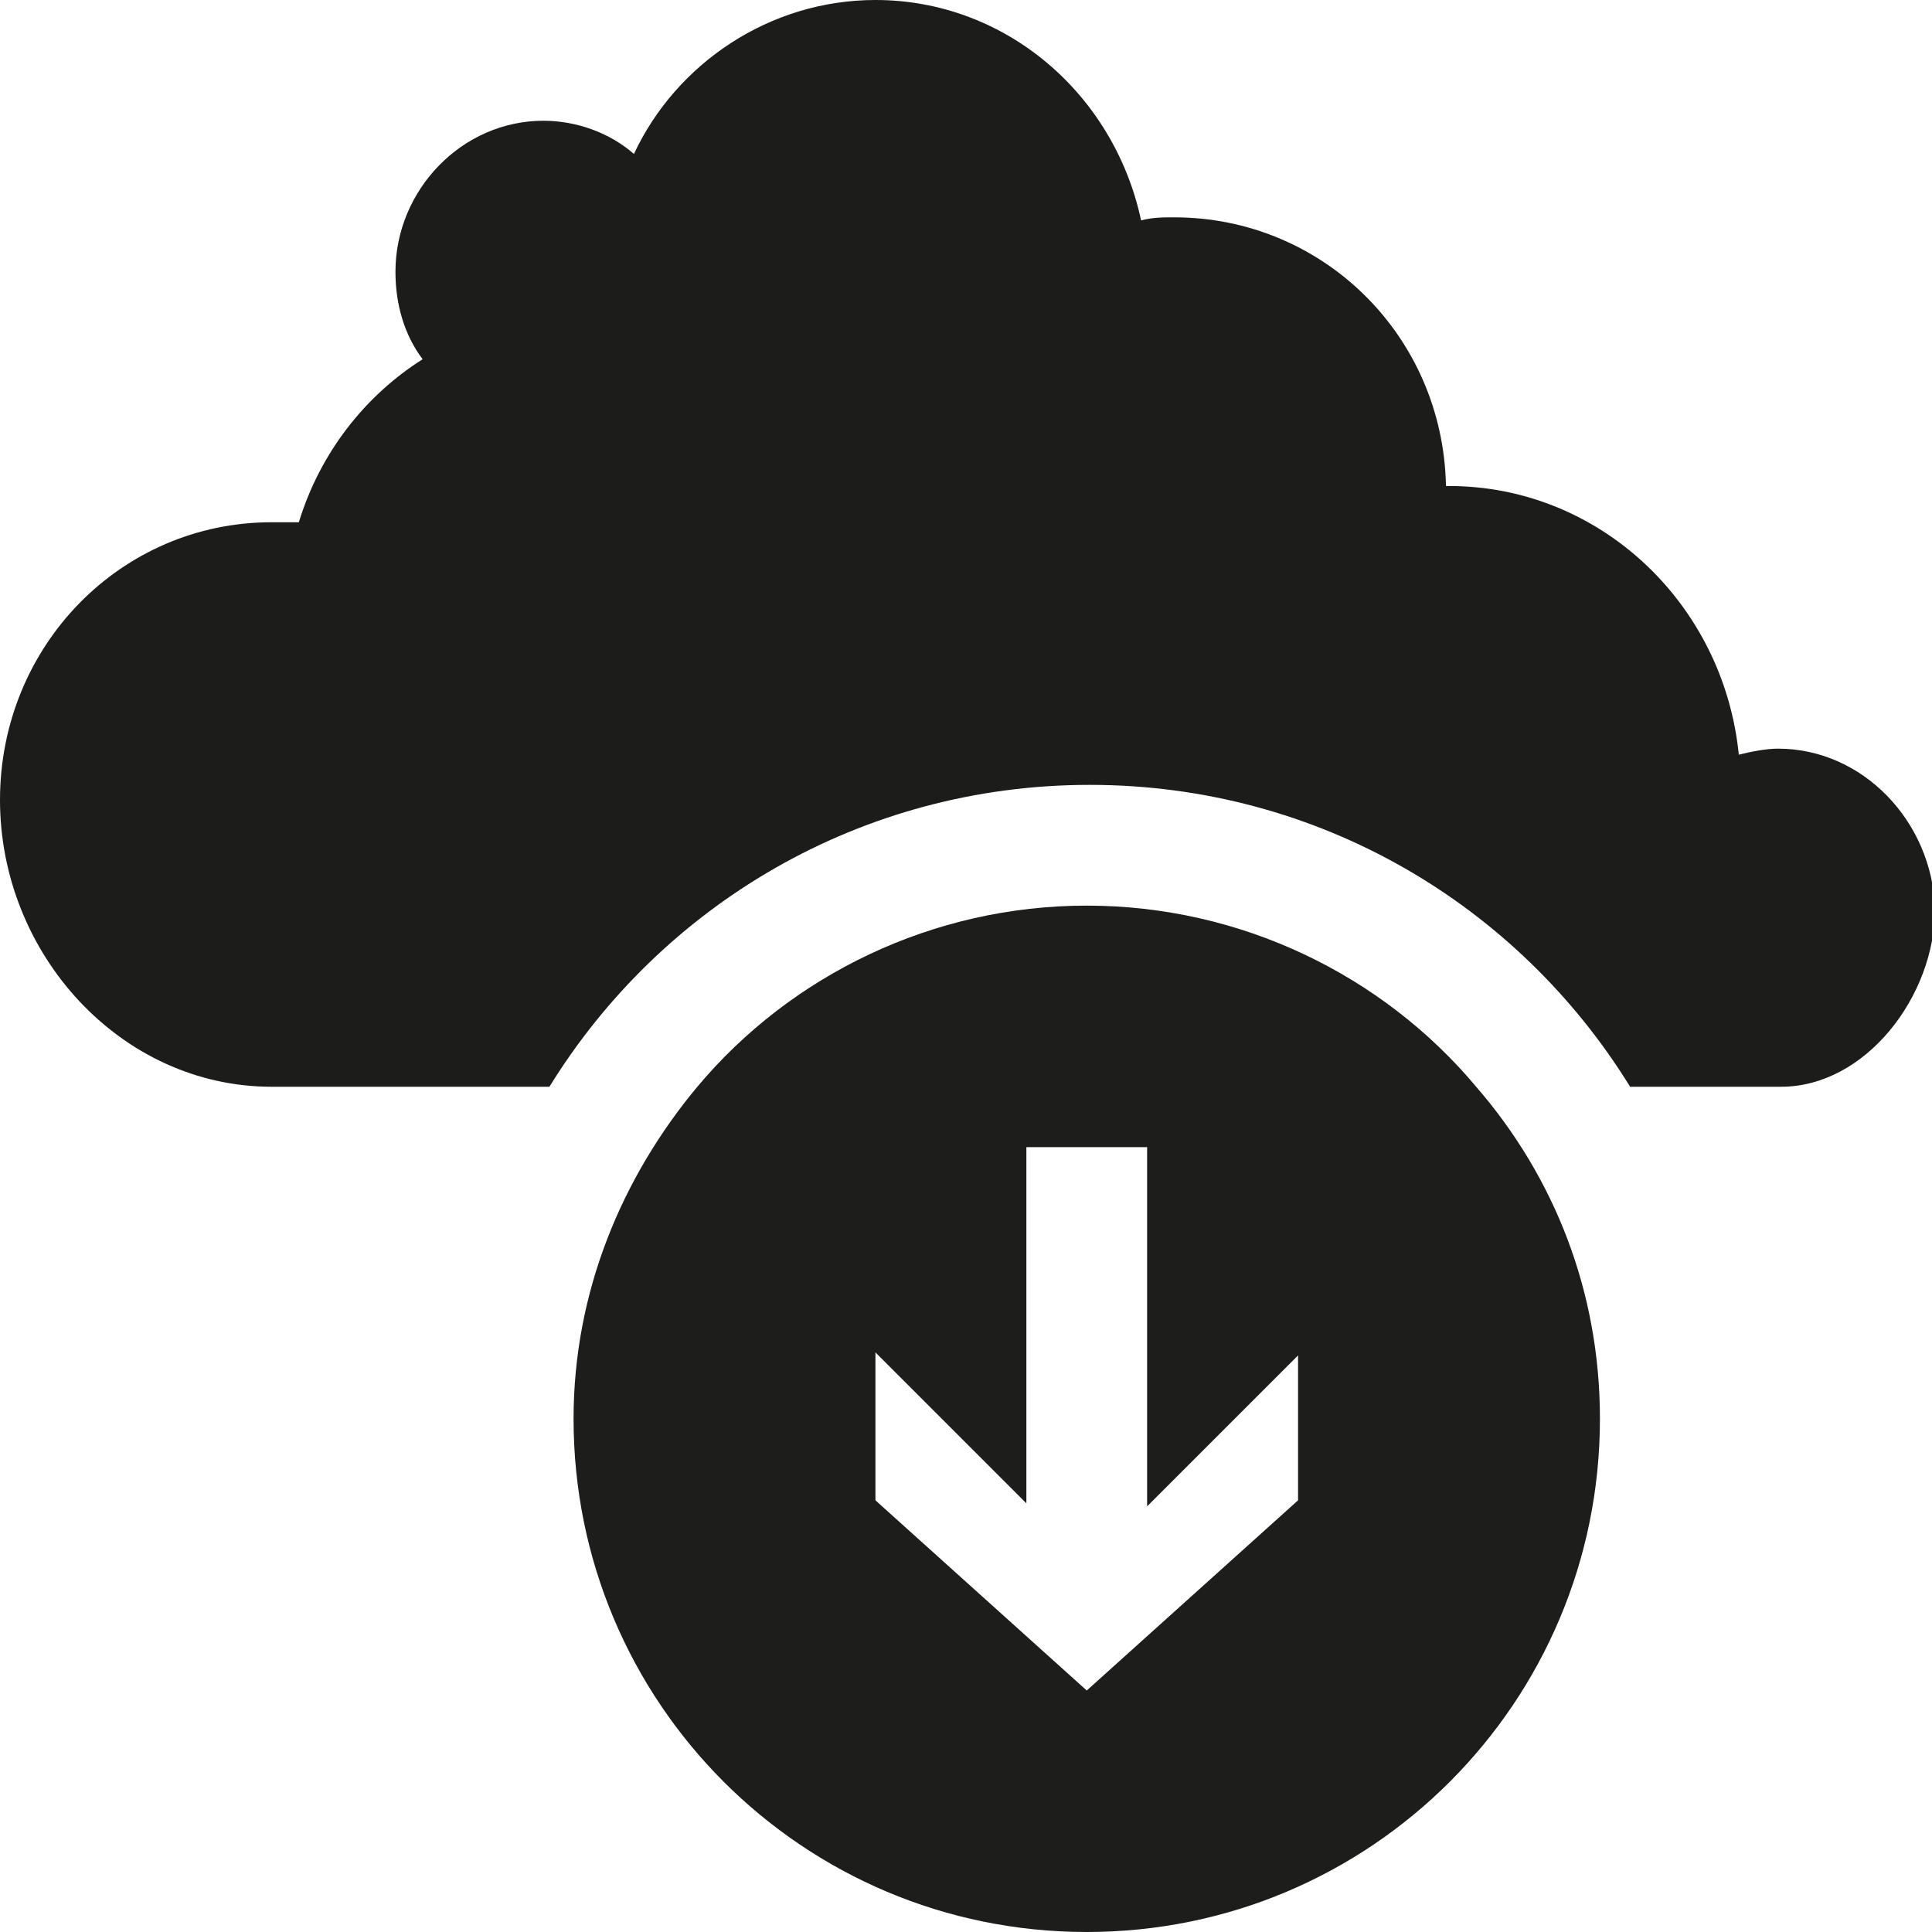
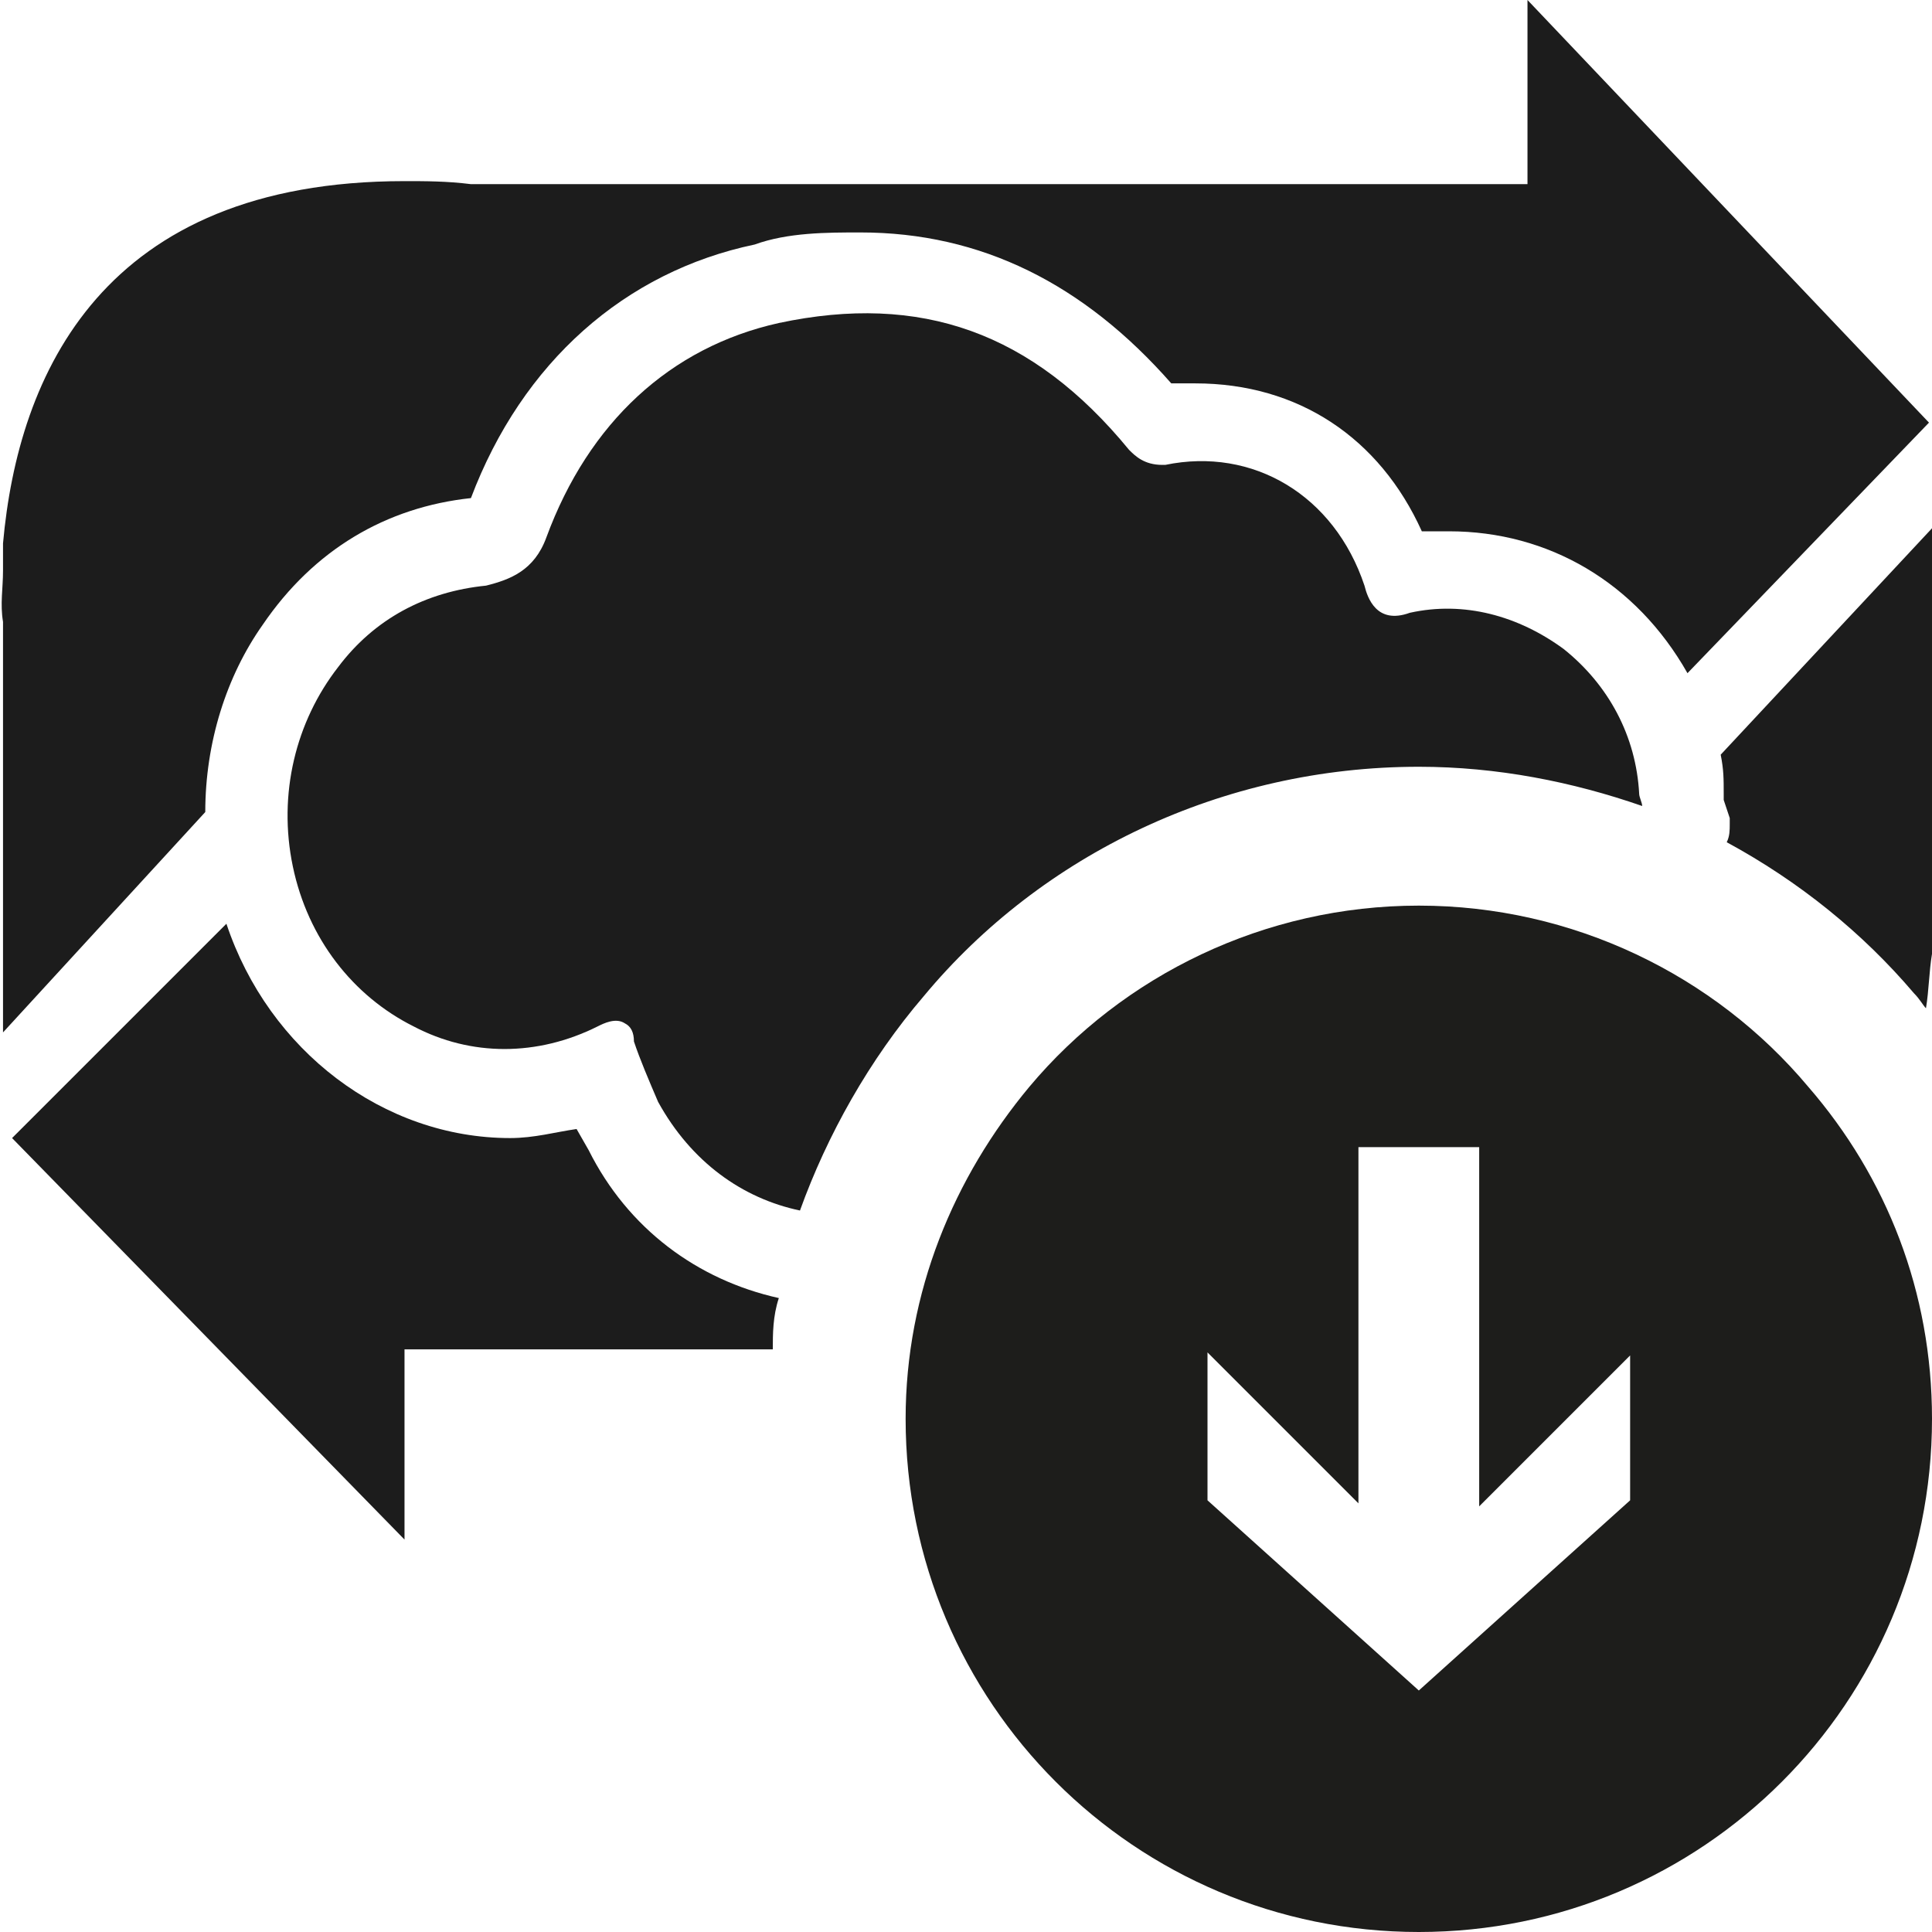
- <svg xmlns="http://www.w3.org/2000/svg" version="1.1" id="Ebene_1" x="0px" y="0px" viewBox="0 0 64 64" enable-background="new 0 0 64 64" xml:space="preserve">
-   <path fill="#1C1C1B" d="M58.9,24.8c-0.4,0-0.9,0.1-1.3,0.2c-0.5-5-4.6-8.9-9.6-8.9c0,0-0.1,0-0.1,0c-0.1-5-4.1-8.9-9-8.9  c-0.4,0-0.7,0-1.1,0.1C36.9,3.1,33.3,0,29,0c-3.5,0-6.6,2.1-8,5.1c-0.8-0.7-1.9-1.1-3-1.1c-2.7,0-4.9,2.3-4.9,5  c0,1.1,0.3,2.1,0.9,2.9c-1.9,1.2-3.4,3.1-4.1,5.4c-0.3,0-0.6,0-0.9,0c-5,0-9,4.1-9,9.2C0,31.6,4,36,9,36h9.2c3.7-6,10.3-10,17.9-10  s14.2,4,17.9,10h5c2.8,0,5.1-3,5.1-5.9C64,27.2,61.7,24.8,58.9,24.8z" />
-   <path fill-rule="evenodd" clip-rule="evenodd" fill="#1D1D1B" d="M48.9,36c-3.1-3.7-7.8-6-12.9-6s-9.8,2.3-12.9,6  c-2.5,3-4.1,6.8-4.1,11c0,9.4,7.6,17,17,17s17-7.6,17-17C53,42.8,51.5,39,48.9,36z M43,49.7L36,56l-7-6.3v-4.9l5,5V38h4v11.9l5-5  V49.7z" />
+ <svg xmlns="http://www.w3.org/2000/svg" version="1.1" id="Ebene_1" x="0px" y="0px" viewBox="0 0 64 64" style="enable-background:new 0 0 64 64;" xml:space="preserve">
+   <style type="text/css">
+ 	.st0{fill:#1D1D1B;}
+ 	.st1{fill:#1C1C1C;}
+ </style>
+   <path class="st0" d="M59.9,36c-3.1-3.7-7.8-6-12.9-6s-9.8,2.3-12.9,6c-2.5,3-4.1,6.8-4.1,11c0,9.4,7.6,17,17,17s17-7.6,17-17  C64,42.8,62.5,39,59.9,36z M54,49.7L47,56l-7-6.3v-4.9l5,5V38h4v11.9l5-5V49.7z" />
+   <g>
+     <path class="st1" d="M6.8,26.9c0-2.3,0.7-4.5,1.9-6.2c1.7-2.5,4.1-3.9,6.9-4.2C17.3,12,20.7,9,25,8.1c1.1-0.4,2.4-0.4,3.5-0.4   c4,0,7.4,1.7,10.3,5h0.8c3.4,0,6.1,1.8,7.5,4.9H48c3.3,0,6.2,1.7,7.9,4.7l8-8.3L50.6,0v6.1h-35C14.8,6,14.1,6,13.4,6   C3.4,6,0.6,12.4,0.1,18c0,0.3,0,0.6,0,0.9c0,0.6-0.1,1.1,0,1.7l0,1.4v12.2L6.8,26.9z" />
+     <path class="st1" d="M30.6,33c3.9-4.7,9.9-7.6,16.4-7.6c2.6,0,5.1,0.5,7.4,1.3c0-0.1-0.1-0.3-0.1-0.4c-0.1-1.9-1-3.6-2.5-4.8   c-1.5-1.1-3.3-1.6-5.1-1.2c-1.1,0.4-1.4-0.5-1.5-0.9c-1-3-3.7-4.6-6.6-4l-0.1,0c-0.6,0-0.9-0.3-1.1-0.5c-3.2-3.9-6.9-5.2-11.6-4.2   c-3.6,0.8-6.3,3.3-7.7,7.1c-0.4,1.1-1.2,1.4-2,1.6c-2,0.2-3.7,1.1-4.9,2.7c-1.4,1.8-2,4.2-1.5,6.6c0.5,2.4,2,4.3,4,5.3   c1.9,1,4.1,1,6.1,0c0.2-0.1,0.6-0.3,0.9-0.1c0.2,0.1,0.3,0.3,0.3,0.6c0.2,0.6,0.5,1.3,0.8,2c1.1,2,2.8,3.2,4.7,3.6   C27.4,37.6,28.8,35.1,30.6,33z" />
+     <g>
+       <path class="st1" d="M25.8,43c-2.7-0.6-5-2.3-6.3-4.9l-0.4-0.7c-0.7,0.1-1.4,0.3-2.2,0.3c-4.2,0-8-2.9-9.4-7.1l-7.1,7.1l13,13.3    v-6.3h12.2C25.6,44.2,25.6,43.6,25.8,43z" />
+       <path class="st1" d="M57.1,26.5l0.2,0.6v0.2c0,0.2,0,0.4-0.1,0.6c2.4,1.3,4.5,3,6.2,5c0.2,0.2,0.3,0.4,0.4,0.5    c0.1-0.6,0.1-1.2,0.2-1.8V17.5l-7,7.5c0.1,0.5,0.1,0.8,0.1,1.3V26.5z" />
+     </g>
+   </g>
</svg>
